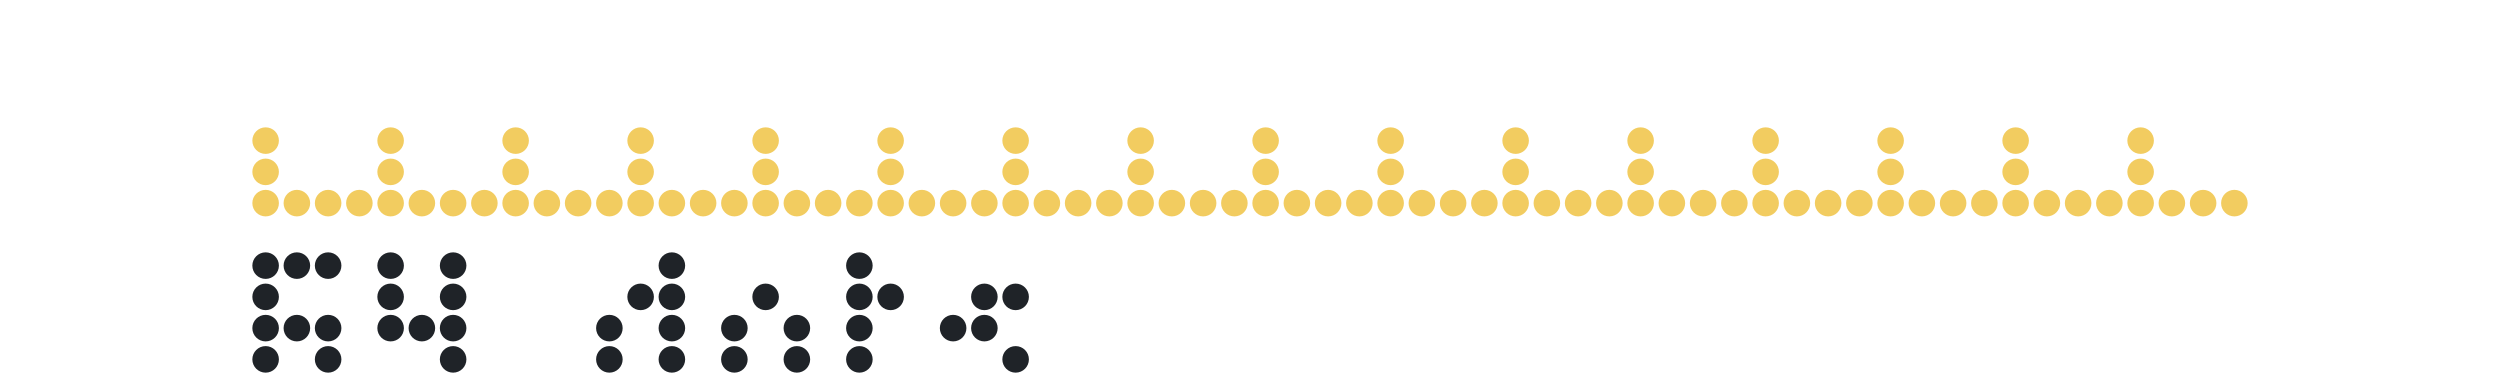
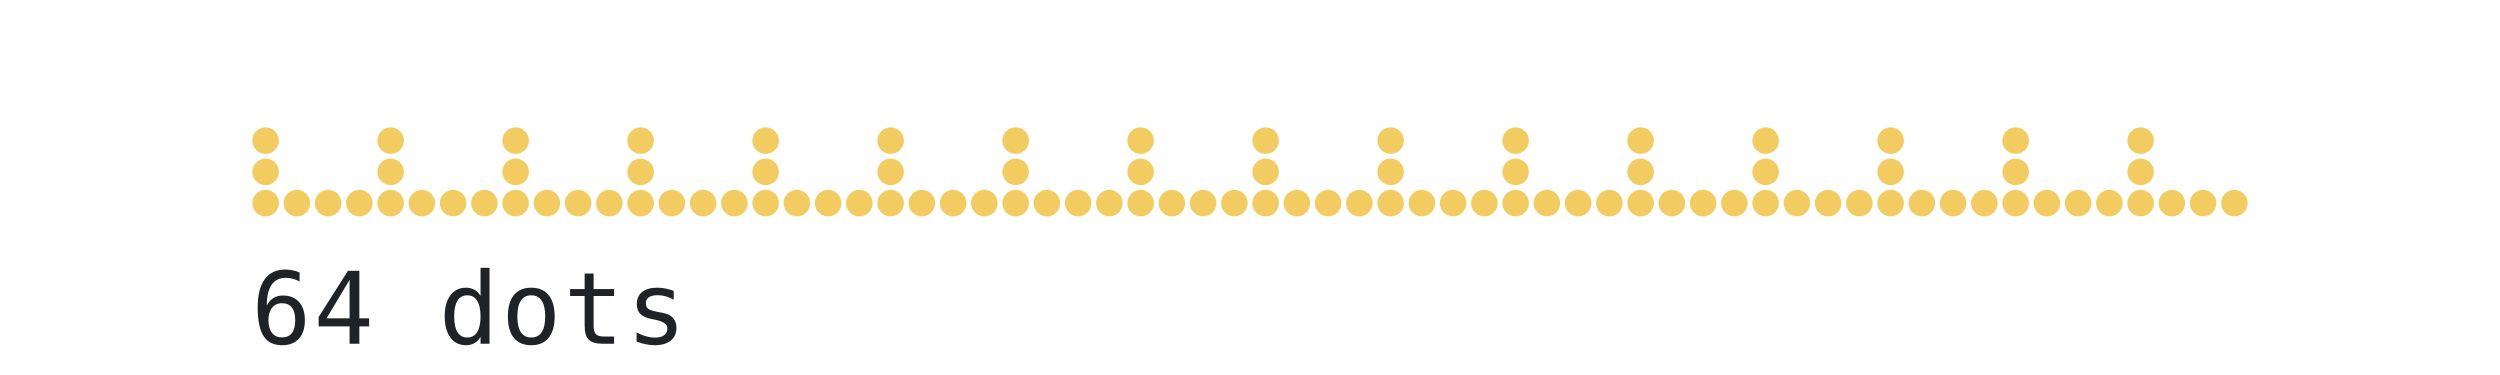
<svg xmlns="http://www.w3.org/2000/svg" viewBox="0 0 400 60" width="400" height="60">
  <rect width="100%" height="100%" fill="#ffffff" />
-   <g fill="#1f2328">
-     <circle cx="42.5" cy="42.5" r="2.125" />
-     <circle cx="47.5" cy="42.5" r="2.125" />
-     <circle cx="52.5" cy="42.5" r="2.125" />
-     <circle cx="62.5" cy="42.5" r="2.125" />
-     <circle cx="72.5" cy="42.5" r="2.125" />
-     <circle cx="107.5" cy="42.5" r="2.125" />
-     <circle cx="137.5" cy="42.5" r="2.125" />
-     <circle cx="42.5" cy="47.5" r="2.125" />
-     <circle cx="62.5" cy="47.5" r="2.125" />
-     <circle cx="72.5" cy="47.5" r="2.125" />
-     <circle cx="102.5" cy="47.5" r="2.125" />
-     <circle cx="107.5" cy="47.5" r="2.125" />
-     <circle cx="122.5" cy="47.5" r="2.125" />
-     <circle cx="137.5" cy="47.5" r="2.125" />
-     <circle cx="142.5" cy="47.5" r="2.125" />
-     <circle cx="157.5" cy="47.5" r="2.125" />
-     <circle cx="162.5" cy="47.5" r="2.125" />
-     <circle cx="42.5" cy="52.5" r="2.125" />
-     <circle cx="47.5" cy="52.5" r="2.125" />
-     <circle cx="52.5" cy="52.5" r="2.125" />
-     <circle cx="62.5" cy="52.5" r="2.125" />
-     <circle cx="67.5" cy="52.5" r="2.125" />
-     <circle cx="72.5" cy="52.5" r="2.125" />
-     <circle cx="97.5" cy="52.5" r="2.125" />
-     <circle cx="107.5" cy="52.5" r="2.125" />
-     <circle cx="117.5" cy="52.5" r="2.125" />
-     <circle cx="127.5" cy="52.5" r="2.125" />
-     <circle cx="137.5" cy="52.5" r="2.125" />
-     <circle cx="152.5" cy="52.5" r="2.125" />
-     <circle cx="157.5" cy="52.5" r="2.125" />
-     <circle cx="42.5" cy="57.5" r="2.125" />
-     <circle cx="52.5" cy="57.5" r="2.125" />
-     <circle cx="72.5" cy="57.5" r="2.125" />
-     <circle cx="97.5" cy="57.5" r="2.125" />
-     <circle cx="107.5" cy="57.5" r="2.125" />
-     <circle cx="117.5" cy="57.5" r="2.125" />
-     <circle cx="127.5" cy="57.5" r="2.125" />
-     <circle cx="137.5" cy="57.5" r="2.125" />
-     <circle cx="162.5" cy="57.5" r="2.125" />
-   </g>
  <g fill="#f2cc60">
    <circle cx="42.5" cy="22.5" r="2.125" />
    <circle cx="62.5" cy="22.5" r="2.125" />
    <circle cx="82.5" cy="22.5" r="2.125" />
    <circle cx="102.5" cy="22.5" r="2.125" />
    <circle cx="122.5" cy="22.5" r="2.125" />
    <circle cx="142.5" cy="22.5" r="2.125" />
    <circle cx="162.5" cy="22.5" r="2.125" />
    <circle cx="182.5" cy="22.5" r="2.125" />
    <circle cx="202.5" cy="22.5" r="2.125" />
    <circle cx="222.5" cy="22.5" r="2.125" />
    <circle cx="242.5" cy="22.5" r="2.125" />
    <circle cx="262.5" cy="22.5" r="2.125" />
    <circle cx="282.5" cy="22.5" r="2.125" />
    <circle cx="302.5" cy="22.5" r="2.125" />
    <circle cx="322.5" cy="22.5" r="2.125" />
    <circle cx="342.5" cy="22.5" r="2.125" />
    <circle cx="42.5" cy="27.5" r="2.125" />
    <circle cx="62.5" cy="27.5" r="2.125" />
    <circle cx="82.5" cy="27.5" r="2.125" />
    <circle cx="102.5" cy="27.5" r="2.125" />
    <circle cx="122.5" cy="27.5" r="2.125" />
    <circle cx="142.5" cy="27.5" r="2.125" />
    <circle cx="162.5" cy="27.5" r="2.125" />
    <circle cx="182.5" cy="27.5" r="2.125" />
    <circle cx="202.5" cy="27.5" r="2.125" />
    <circle cx="222.5" cy="27.5" r="2.125" />
    <circle cx="242.5" cy="27.5" r="2.125" />
    <circle cx="262.5" cy="27.5" r="2.125" />
    <circle cx="282.5" cy="27.5" r="2.125" />
    <circle cx="302.5" cy="27.5" r="2.125" />
    <circle cx="322.5" cy="27.5" r="2.125" />
    <circle cx="342.5" cy="27.5" r="2.125" />
    <circle cx="42.5" cy="32.5" r="2.125" />
    <circle cx="47.5" cy="32.5" r="2.125" />
    <circle cx="52.5" cy="32.5" r="2.125" />
    <circle cx="57.5" cy="32.5" r="2.125" />
    <circle cx="62.5" cy="32.5" r="2.125" />
    <circle cx="67.5" cy="32.5" r="2.125" />
    <circle cx="72.5" cy="32.5" r="2.125" />
    <circle cx="77.5" cy="32.5" r="2.125" />
    <circle cx="82.5" cy="32.5" r="2.125" />
    <circle cx="87.5" cy="32.5" r="2.125" />
    <circle cx="92.5" cy="32.5" r="2.125" />
    <circle cx="97.5" cy="32.5" r="2.125" />
    <circle cx="102.5" cy="32.5" r="2.125" />
    <circle cx="107.5" cy="32.5" r="2.125" />
    <circle cx="112.5" cy="32.5" r="2.125" />
    <circle cx="117.5" cy="32.5" r="2.125" />
    <circle cx="122.5" cy="32.5" r="2.125" />
    <circle cx="127.5" cy="32.5" r="2.125" />
    <circle cx="132.5" cy="32.5" r="2.125" />
    <circle cx="137.5" cy="32.5" r="2.125" />
    <circle cx="142.5" cy="32.5" r="2.125" />
    <circle cx="147.5" cy="32.5" r="2.125" />
    <circle cx="152.5" cy="32.5" r="2.125" />
    <circle cx="157.5" cy="32.5" r="2.125" />
    <circle cx="162.5" cy="32.5" r="2.125" />
    <circle cx="167.5" cy="32.5" r="2.125" />
    <circle cx="172.5" cy="32.5" r="2.125" />
    <circle cx="177.5" cy="32.5" r="2.125" />
    <circle cx="182.5" cy="32.5" r="2.125" />
    <circle cx="187.5" cy="32.5" r="2.125" />
    <circle cx="192.5" cy="32.5" r="2.125" />
    <circle cx="197.5" cy="32.5" r="2.125" />
    <circle cx="202.5" cy="32.5" r="2.125" />
    <circle cx="207.5" cy="32.5" r="2.125" />
    <circle cx="212.5" cy="32.5" r="2.125" />
    <circle cx="217.5" cy="32.5" r="2.125" />
    <circle cx="222.5" cy="32.5" r="2.125" />
    <circle cx="227.5" cy="32.5" r="2.125" />
    <circle cx="232.5" cy="32.5" r="2.125" />
    <circle cx="237.5" cy="32.5" r="2.125" />
    <circle cx="242.5" cy="32.5" r="2.125" />
    <circle cx="247.5" cy="32.5" r="2.125" />
    <circle cx="252.5" cy="32.5" r="2.125" />
    <circle cx="257.5" cy="32.5" r="2.125" />
    <circle cx="262.5" cy="32.5" r="2.125" />
    <circle cx="267.5" cy="32.5" r="2.125" />
    <circle cx="272.5" cy="32.5" r="2.125" />
    <circle cx="277.5" cy="32.5" r="2.125" />
    <circle cx="282.5" cy="32.5" r="2.125" />
    <circle cx="287.5" cy="32.5" r="2.125" />
    <circle cx="292.5" cy="32.5" r="2.125" />
    <circle cx="297.5" cy="32.5" r="2.125" />
    <circle cx="302.5" cy="32.5" r="2.125" />
    <circle cx="307.5" cy="32.5" r="2.125" />
    <circle cx="312.5" cy="32.5" r="2.125" />
    <circle cx="317.5" cy="32.5" r="2.125" />
    <circle cx="322.5" cy="32.5" r="2.125" />
    <circle cx="327.5" cy="32.5" r="2.125" />
    <circle cx="332.5" cy="32.5" r="2.125" />
    <circle cx="337.5" cy="32.5" r="2.125" />
    <circle cx="342.5" cy="32.5" r="2.125" />
    <circle cx="347.5" cy="32.5" r="2.125" />
    <circle cx="352.5" cy="32.5" r="2.125" />
    <circle cx="357.5" cy="32.5" r="2.125" />
  </g>
+   <text x="45" text-anchor="middle" y="55" font-family="monospace" font-size="16" fill="#1f2328">6</text>
+   <text x="55" text-anchor="middle" y="55" font-family="monospace" font-size="16" fill="#1f2328">4</text>
+   <text x="65" text-anchor="middle" y="55" font-family="monospace" font-size="16" fill="#1f2328"> </text>
+   <text x="75" text-anchor="middle" y="55" font-family="monospace" font-size="16" fill="#1f2328">d</text>
+   <text x="85" text-anchor="middle" y="55" font-family="monospace" font-size="16" fill="#1f2328">o</text>
+   <text x="95" text-anchor="middle" y="55" font-family="monospace" font-size="16" fill="#1f2328">t</text>
+   <text x="105" text-anchor="middle" y="55" font-family="monospace" font-size="16" fill="#1f2328">s</text>
</svg>
